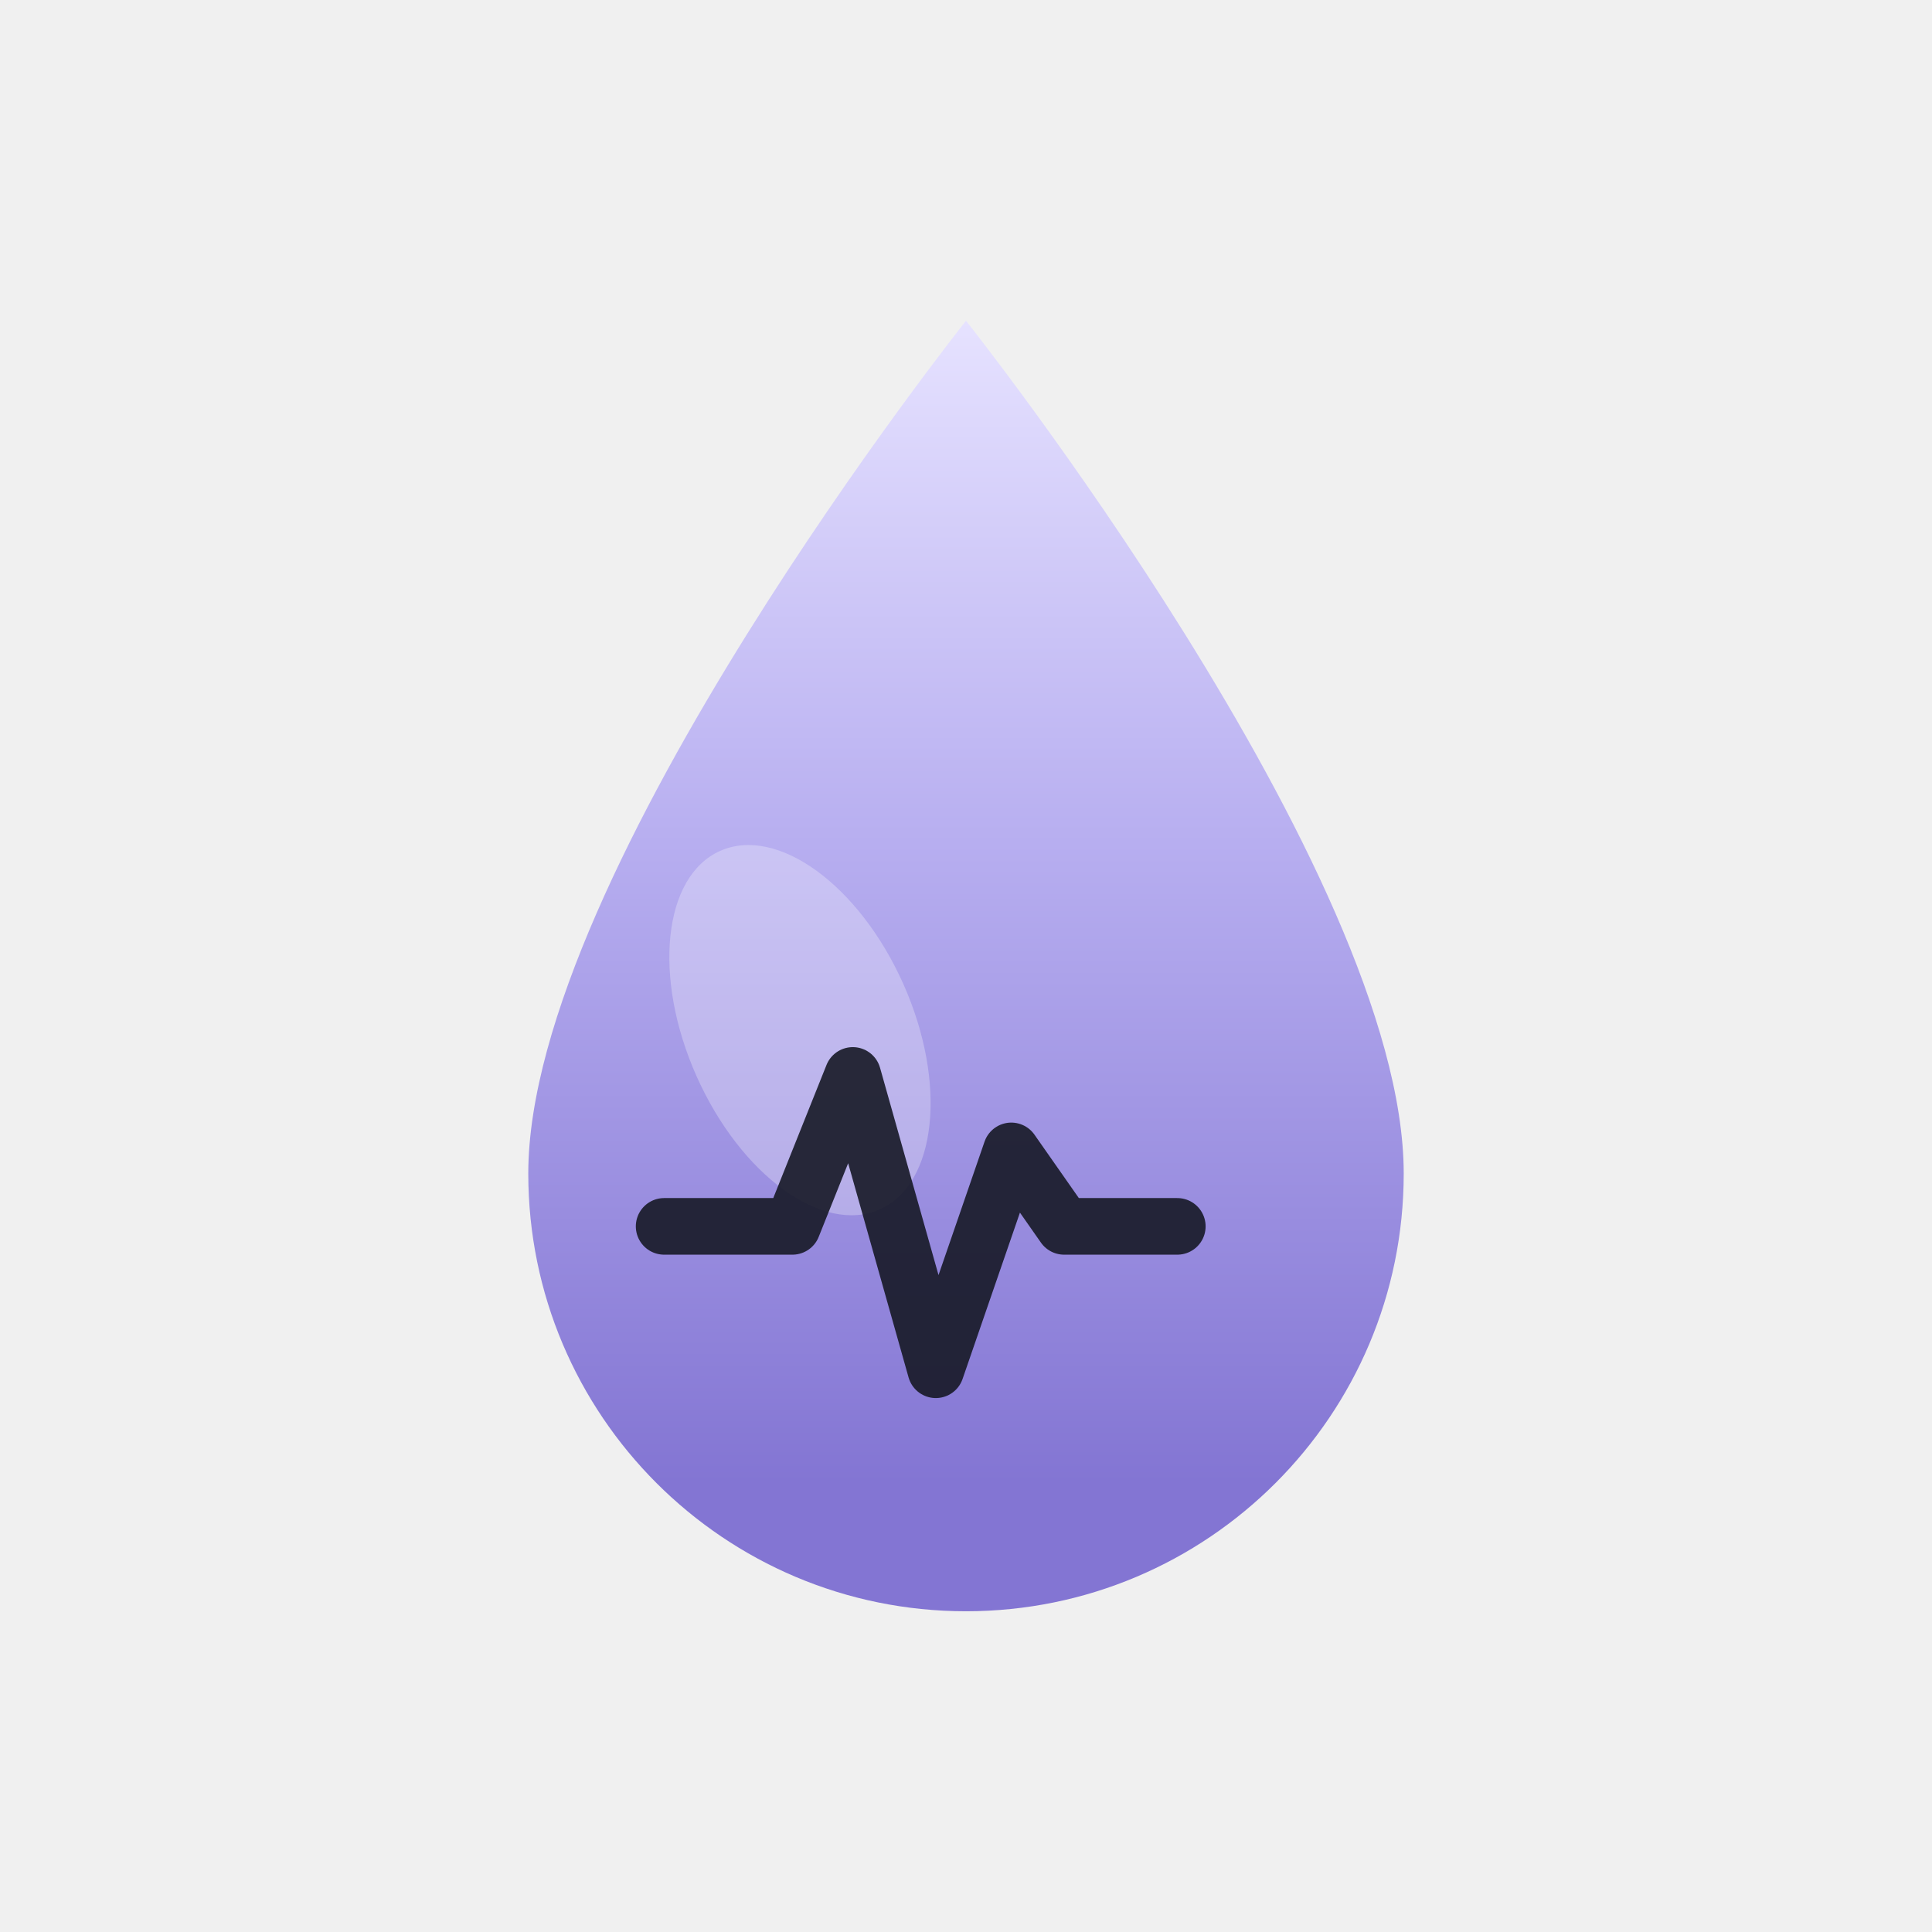
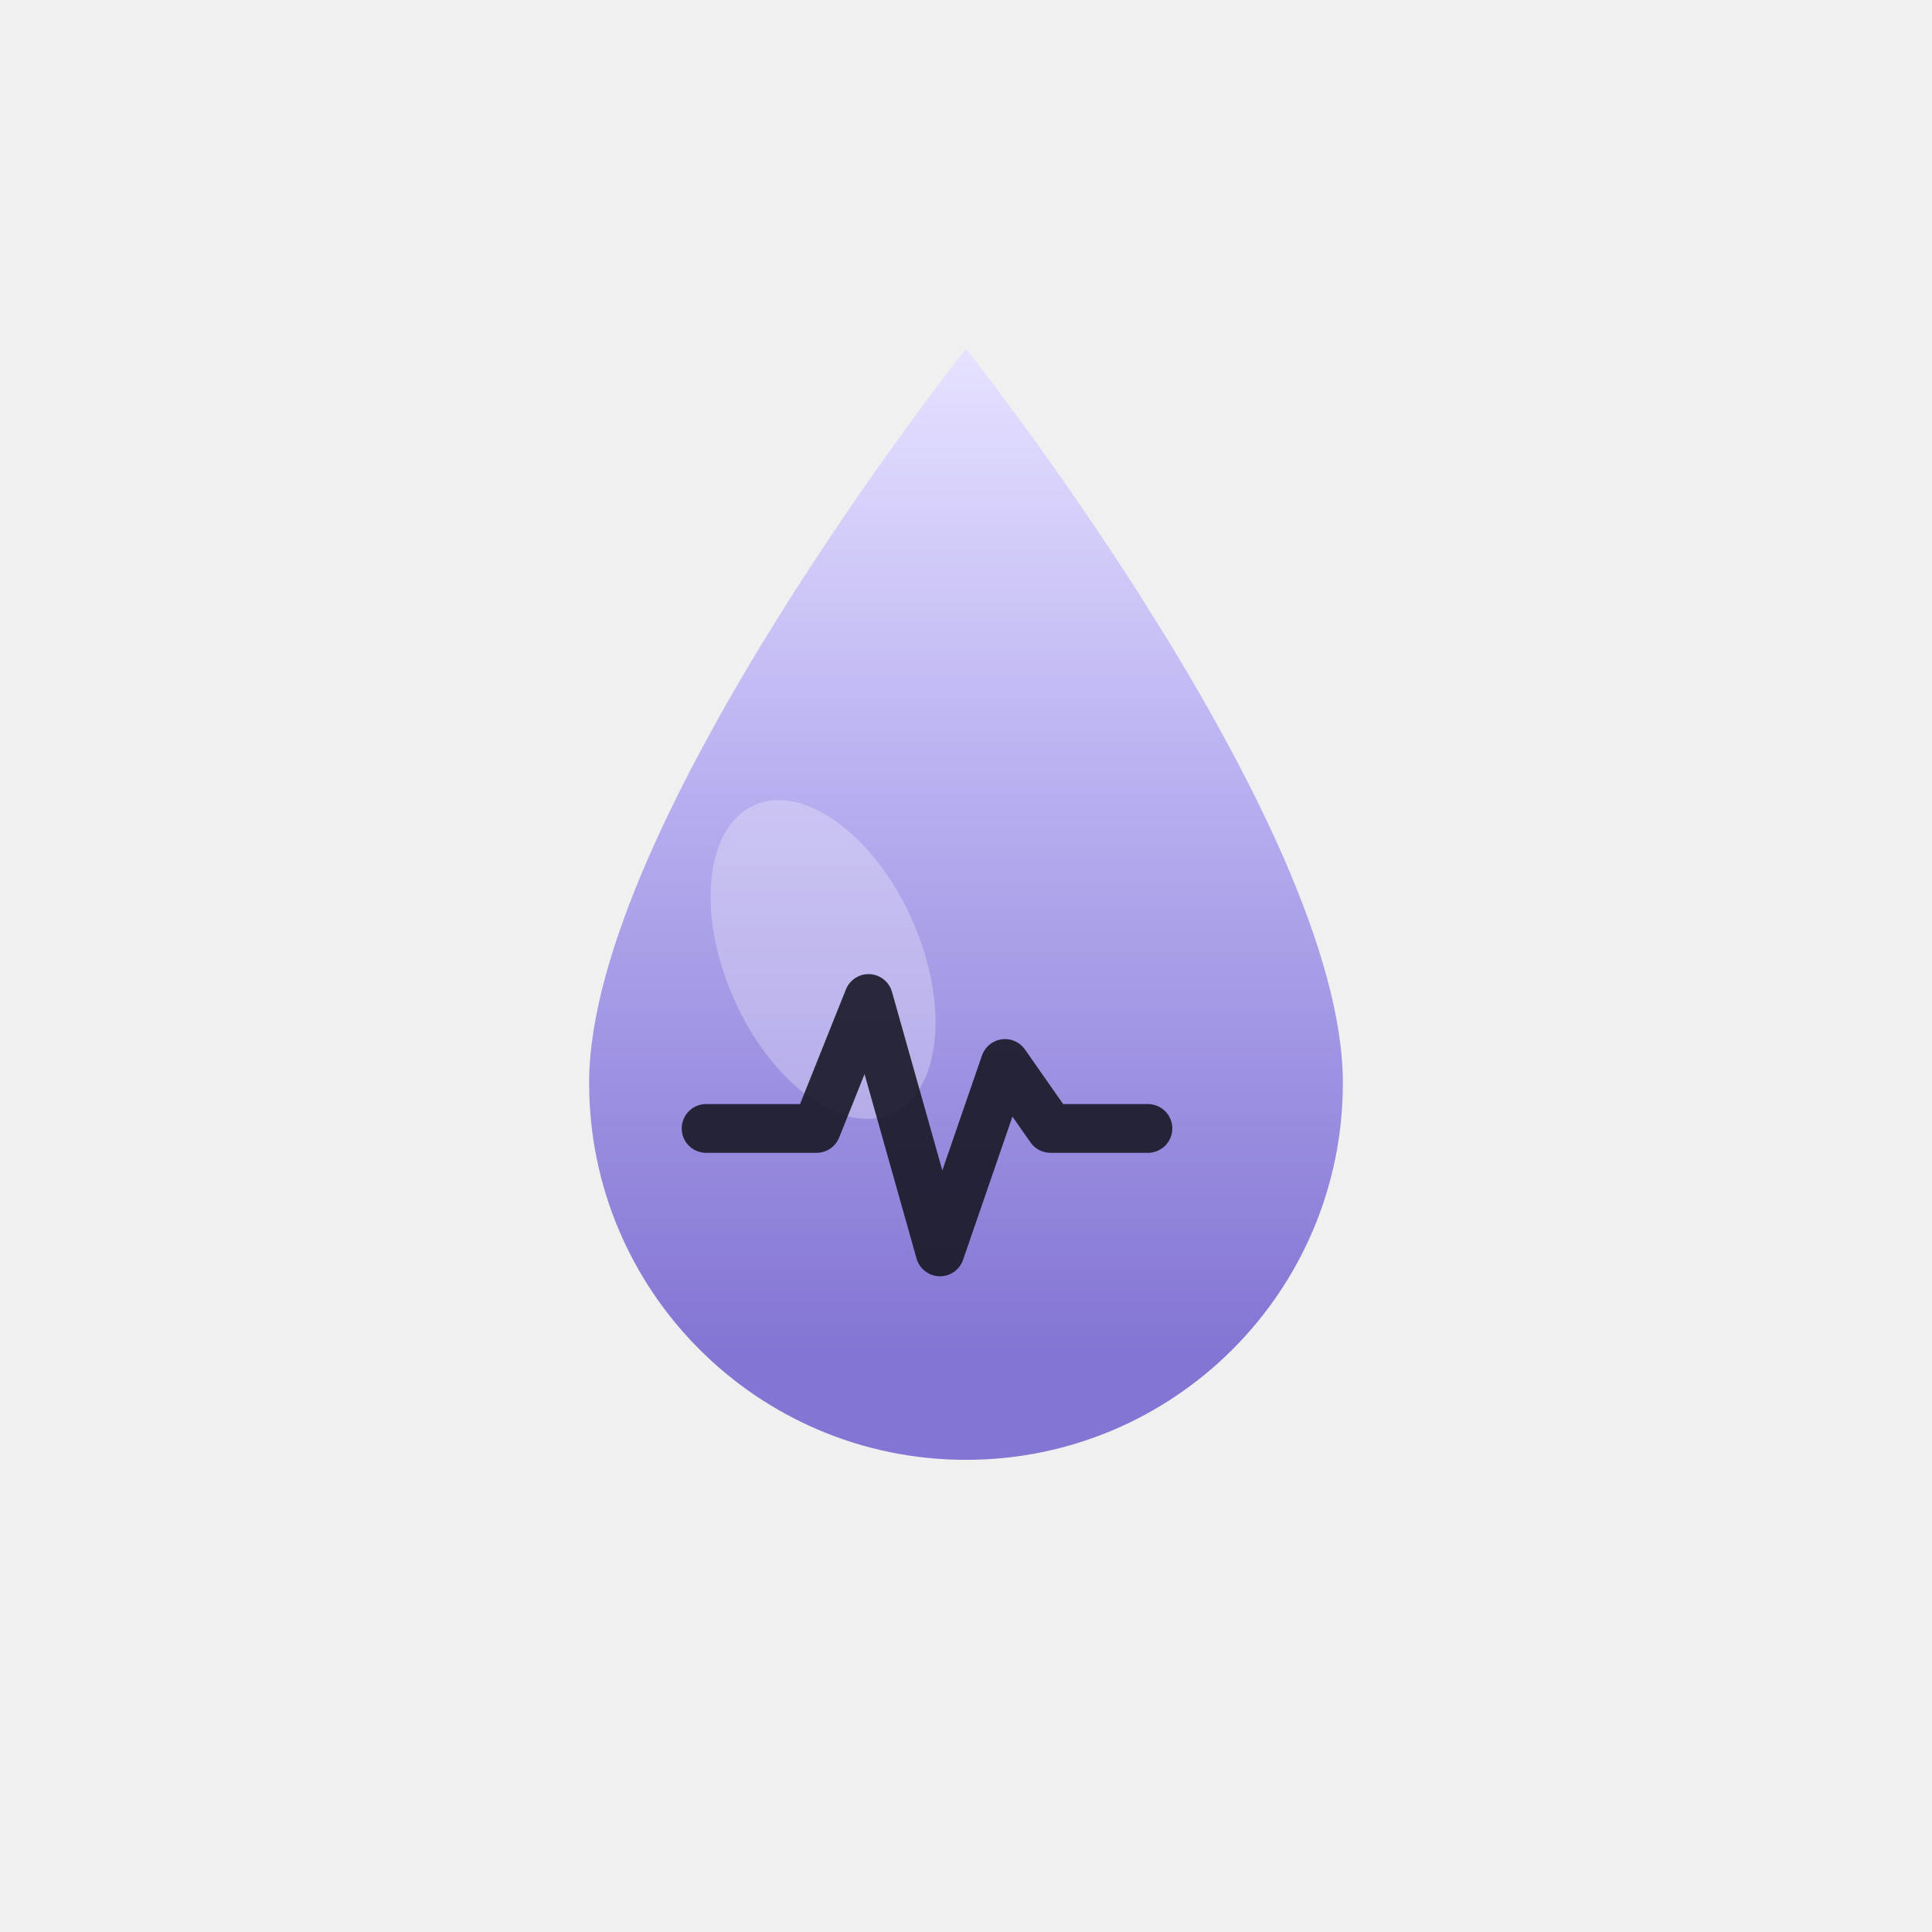
<svg xmlns="http://www.w3.org/2000/svg" width="1024" height="1024" viewBox="0 0 512 512">
  <defs>
    <linearGradient id="drop" x1="256" y1="104" x2="256" y2="412" gradientUnits="userSpaceOnUse">
      <stop offset="0" stop-color="#e6e2ff" />
      <stop offset="0.45" stop-color="#b7aef0" />
      <stop offset="1" stop-color="#8375d3" />
    </linearGradient>
  </defs>
-   <g transform="translate(0 -19)">
+   <g transform="translate(256 256) scale(0.861) translate(-256 -275) translate(0 -19)">
    <path d="M256 104 C256 104 372 250 372 330 a116 116 0 1 1 -232 0 C140 250 256 104 256 104 Z" fill="url(#drop)" />
    <ellipse cx="212" cy="292" rx="30" ry="52" fill="#ffffff" opacity="0.28" transform="rotate(-24 212 292)" />
    <path d="M176 344 h34 l16 -40 l22 78 l20 -58 l14 20 h30" fill="none" stroke="#161826" stroke-width="15" stroke-linecap="round" stroke-linejoin="round" opacity="0.9" />
  </g>
</svg>
